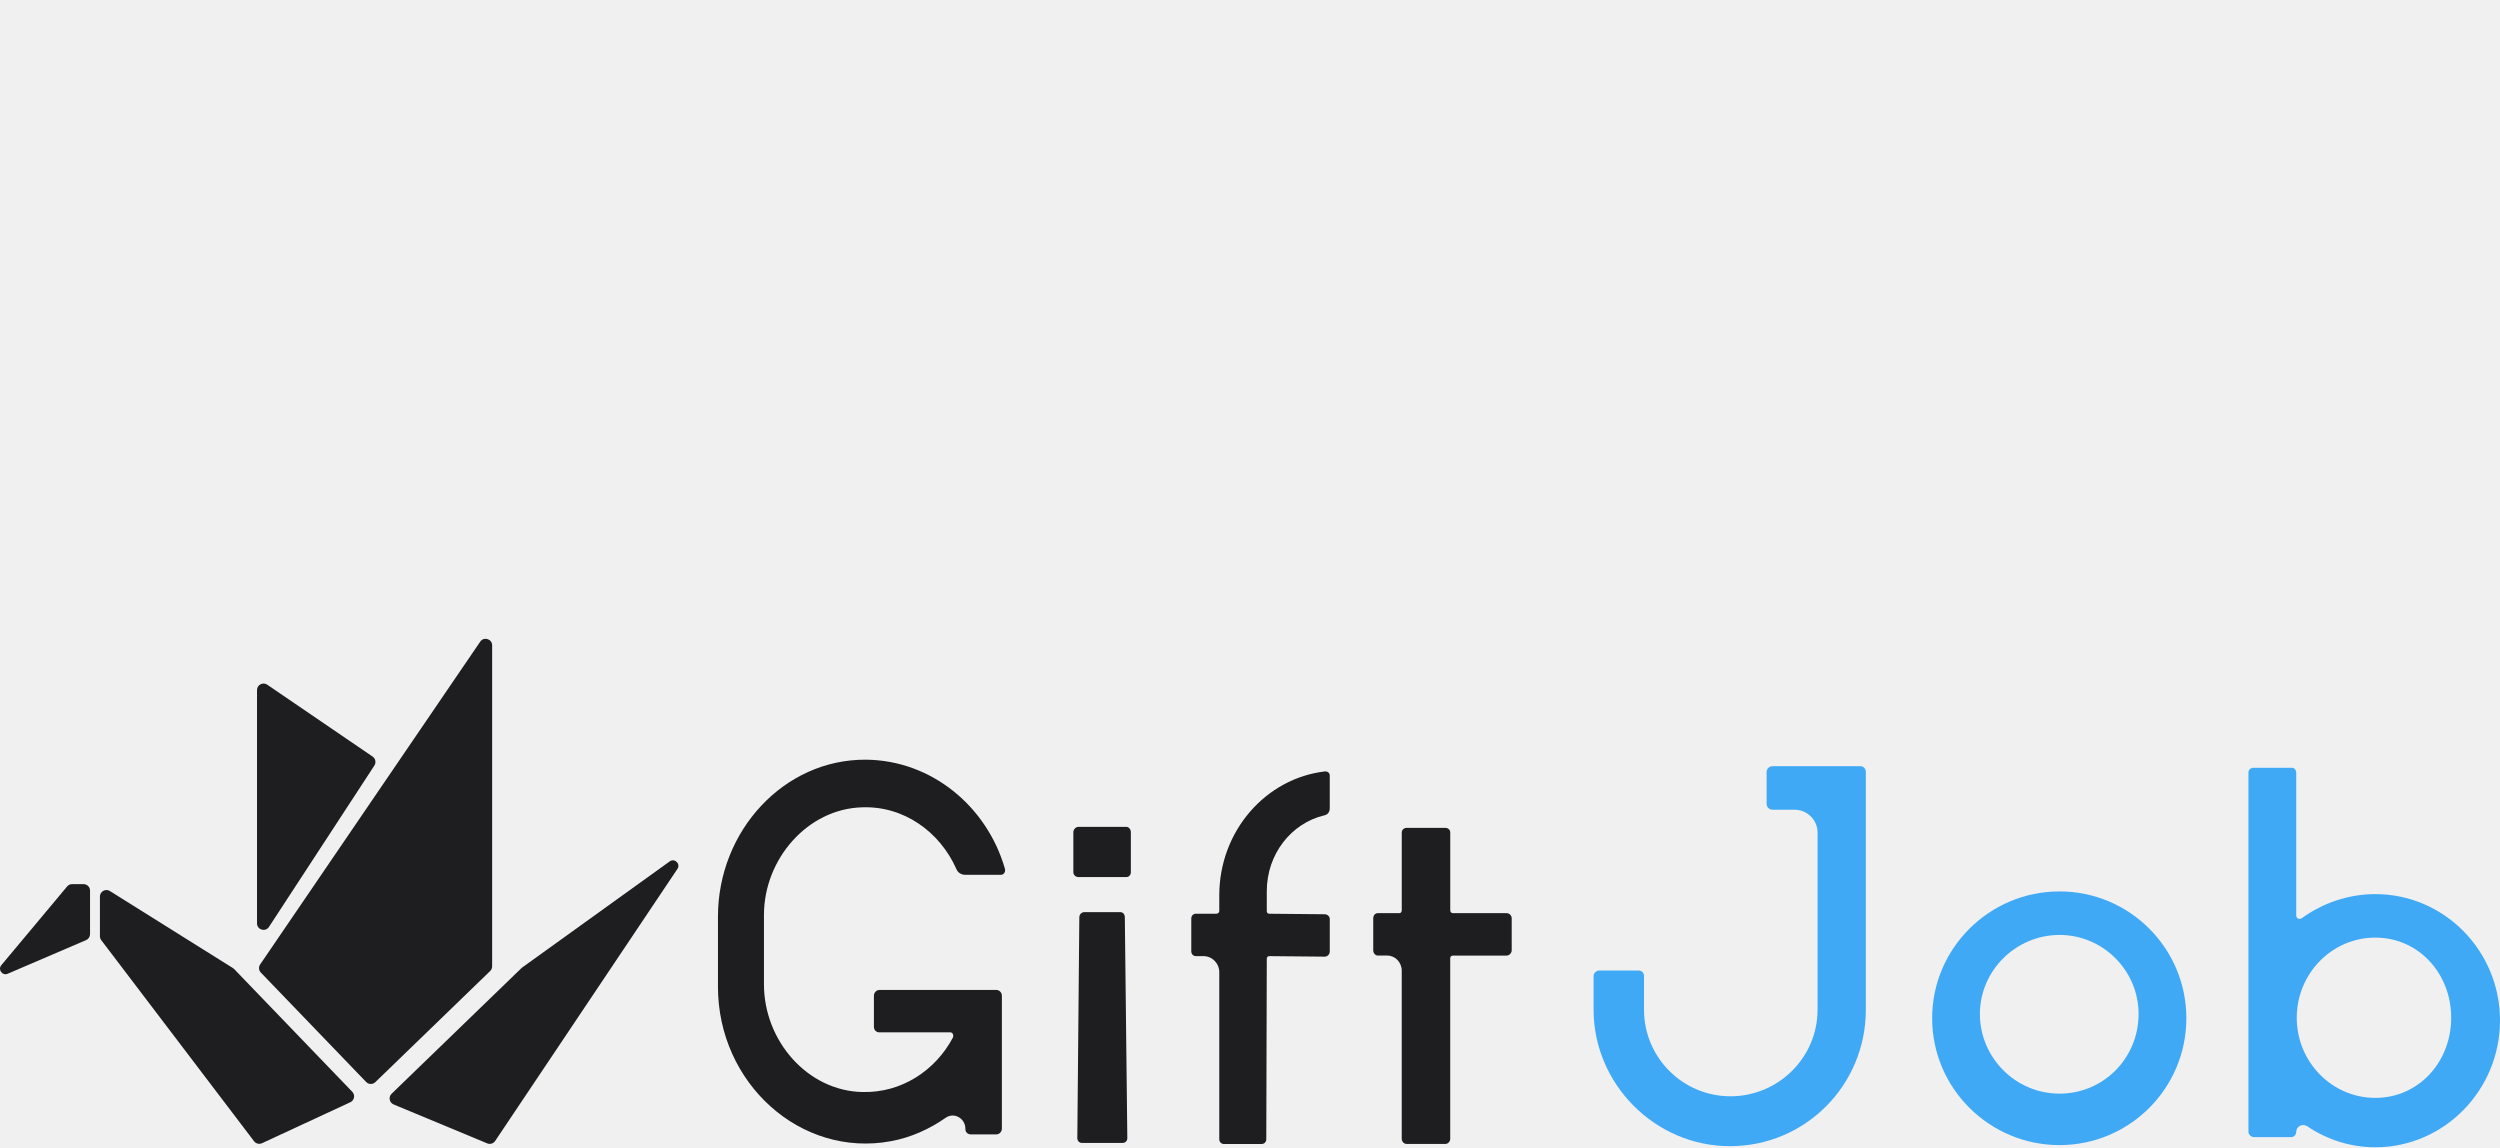
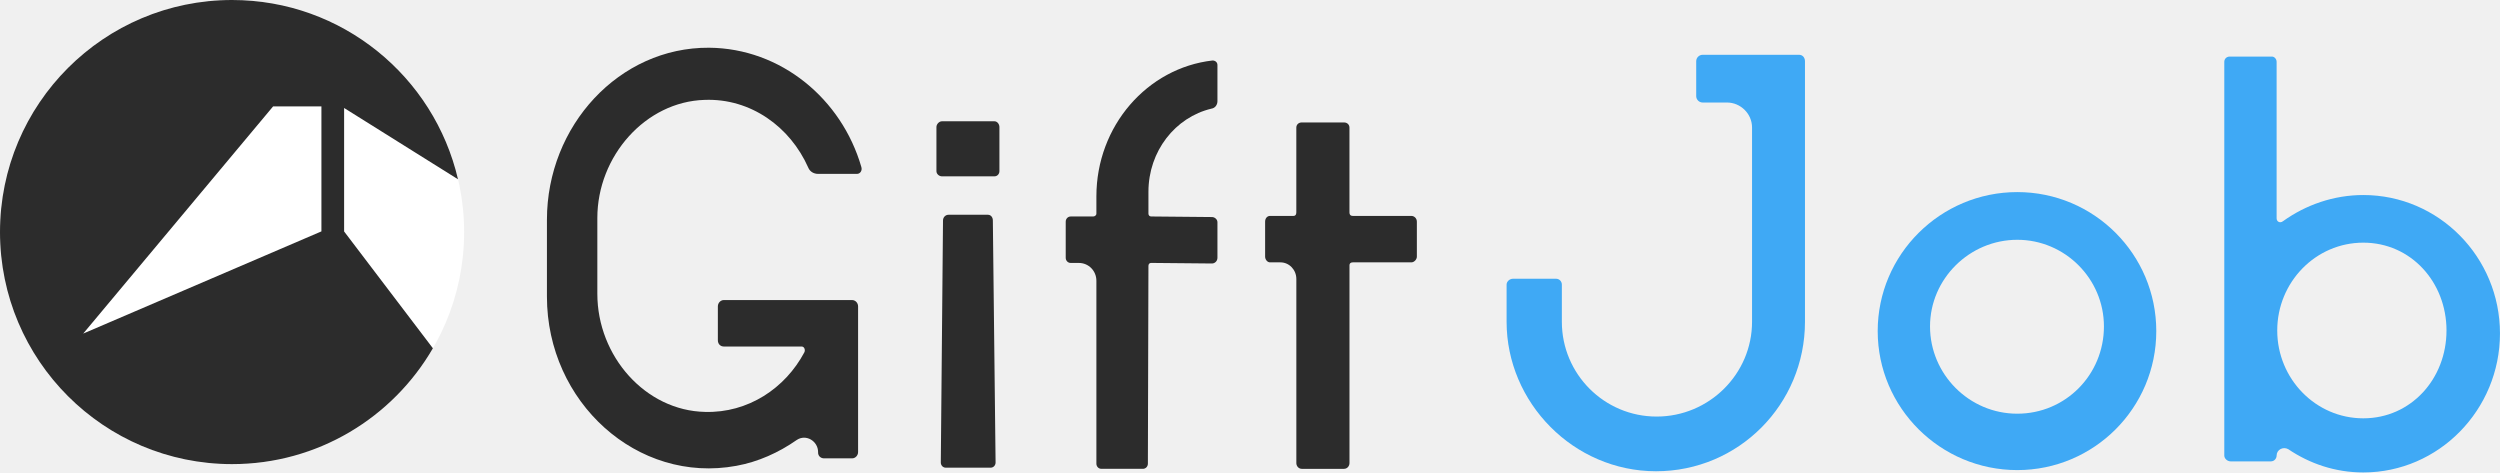
- <svg xmlns="http://www.w3.org/2000/svg" id="_レイヤー_1" data-name="レイヤー 1" viewBox="0 0 959.28 440.21">
+ <svg xmlns="http://www.w3.org/2000/svg" id="_レイヤー_2" data-name="レイヤー 2" viewBox="0 0 1080.75 204.23">
  <defs>
    <style>
      .cls-1 {
-         fill: #3fa9f5;
+         fill: #2c2c2c;
      }

-       .cls-1, .cls-2 {
+       .cls-1, .cls-2, .cls-3 {
        stroke-width: 0px;
      }

      .cls-2 {
-         fill: #1e1e21;
+         fill: #3fa9f5;
+       }
+ 
+       .cls-3 {
+         fill: #fff;
      }
    </style>
  </defs>
-   <path class="cls-2" d="m100.11,373.21l40.38,41.95c.96,1,2.55,1.02,3.54.06l44.05-42.63c.49-.47.76-1.12.76-1.8v-123.17c0-2.46-3.18-3.44-4.57-1.41l-84.44,123.85c-.67.98-.56,2.29.26,3.14Z" />
-   <path class="cls-2" d="m103.21,355.66l40.45-61.92c.74-1.14.44-2.67-.68-3.43l-40.45-27.59c-1.66-1.13-3.91.06-3.91,2.07v89.51c0,2.49,3.23,3.45,4.59,1.37Z" />
-   <path class="cls-2" d="m151.03,423.79l35.92,14.94c1.1.46,2.37.07,3.04-.92l69.95-104.4c1.3-1.95-1.07-4.25-2.97-2.88l-56.56,40.68c-.1.07-.19.15-.28.23l-49.87,48.24c-1.29,1.25-.88,3.41.78,4.11Z" />
-   <path class="cls-2" d="m100.52,438.67l33.91-15.73c1.56-.72,1.94-2.76.75-4l-45.29-47.06c-.14-.15-.3-.28-.47-.39l-47.25-29.59c-1.67-1.04-3.83.15-3.83,2.12v15.22c0,.55.18,1.08.51,1.51l58.63,77.15c.71.94,1.98,1.25,3.04.76Z" />
-   <path class="cls-2" d="m32.06,339.25h-4.39c-.74,0-1.44.33-1.92.9L.5,370.36c-1.42,1.7.41,4.15,2.44,3.28l30.1-12.91c.92-.39,1.51-1.3,1.51-2.3v-16.68c0-1.38-1.12-2.5-2.5-2.5Z" />
-   <path class="cls-2" d="m293.14,351.15v26.51c0,21.89,16.88,40.96,37.78,41.36,14.96.4,28-8.23,34.71-20.88.38-.8,0-2.01-.96-2.01h-27.23c-1.15,0-2.11-.8-2.11-2.21v-11.85c0-1.2.96-2.21,2.11-2.21h44.88c1.15,0,2.11,1,2.11,2.21v51c0,1.2-.96,2.21-2.11,2.21h-9.78c-1.15,0-2.11-.8-2.11-2.01v-.2c0-3.82-4.22-6.43-7.48-4.22-6.33,4.42-13.42,7.63-21.1,9.04-34.71,6.43-66.36-22.29-66.36-59.24v-26.91c0-32.93,25.31-60.44,56.77-60.24,25.12.2,46.41,17.87,53.32,41.77.38,1.2-.38,2.41-1.53,2.41h-13.62c-1.53,0-2.88-.8-3.45-2.21-6.33-14.26-20.14-24.3-36.25-23.69-20.71.6-37.59,19.68-37.59,41.36Z" />
-   <path class="cls-2" d="m432.19,317.27c.96,0,1.73,1,1.73,2.01v15.46c0,1-.77,1.81-1.73,1.81h-18.41c-.96,0-1.92-.8-1.92-1.81v-15.46c0-1,.96-2.01,1.92-2.01h18.41Zm.38,119.47c0,1-.77,1.81-1.73,1.81h-15.73c-.96,0-1.73-.8-1.73-1.81l.77-84.74c0-1.2.96-2.01,1.92-2.01h13.81c.96,0,1.73.8,1.73,2.01l.96,84.74Z" />
-   <path class="cls-2" d="m467.86,373.09c0-3.41-2.68-6.22-6.14-6.22h-2.88c-.96,0-1.73-.8-1.73-1.81v-12.65c0-1,.77-1.81,1.73-1.81h7.86c.58,0,1.15-.4,1.15-1v-6.02c0-24.7,17.84-44.98,40.66-47.59.96,0,1.73.6,1.73,1.61v12.65c0,1.2-.77,2.41-2.11,2.61-12.66,3.01-22.05,14.86-22.05,29.12v7.63c0,.6.38,1,.96,1l21.29.2c.96,0,1.92.8,1.92,1.81v12.45c0,1.2-.96,2.01-1.92,2.01l-21.29-.2c-.58,0-.96.4-.96,1l-.19,69.27c0,1-.77,1.81-1.73,1.81h-14.58c-.96,0-1.73-.8-1.73-1.81v-64.06Z" />
-   <path class="cls-2" d="m578.14,350.4c.96,0,1.92.8,1.92,2.01v12.25c0,1-.96,2.01-1.92,2.01h-20.52c-.77,0-1.15.4-1.15,1v69.27c0,1-.77,2.01-1.92,2.01h-14.77c-1.15,0-1.92-1-1.92-2.01v-64.46c0-3.21-2.49-5.82-5.56-5.82h-3.64c-.96,0-1.73-1-1.73-2.01v-12.25c0-1.2.77-2.01,1.73-2.01h8.25c.58,0,.96-.4.96-1.2v-29.72c0-1,.77-1.81,1.92-1.81h14.77c1.15,0,1.92.8,1.92,1.81v29.72c0,.8.38,1.2,1.15,1.2h20.52Z" />
+   <circle class="cls-3" cx="100.32" cy="100.32" r="100.32" />
+   <path class="cls-1" d="m148.76,100.06v-53.38l49.24,30.83C187.67,33.11,147.88,0,100.32,0,44.91,0,0,44.91,0,100.32s44.91,100.32,100.32,100.32c37.09,0,69.46-20.15,86.82-50.08l-38.37-50.49Zm-9.81-.03l-102.98,44.18L118.06,46h20.89v54.03Z" />
+   <path class="cls-1" d="m258.23,94.27v32.73c0,27.02,20.84,50.58,46.65,51.07,18.47.5,34.57-10.17,42.86-25.79.47-.99,0-2.48-1.18-2.48h-33.62c-1.42,0-2.61-.99-2.61-2.73v-14.63c0-1.49,1.18-2.73,2.61-2.73h55.41c1.42,0,2.6,1.24,2.6,2.73v62.98c0,1.49-1.18,2.73-2.6,2.73h-12.08c-1.42,0-2.61-.99-2.61-2.48v-.25c0-4.71-5.21-7.93-9.24-5.21-7.81,5.45-16.58,9.42-26.05,11.16-42.86,7.93-81.93-27.52-81.93-73.14v-33.22c0-40.66,31.26-74.63,70.09-74.38,31.02.25,57.31,22.07,65.83,51.57.47,1.49-.47,2.97-1.89,2.97h-16.81c-1.89,0-3.55-.99-4.26-2.73-7.81-17.6-24.86-30-44.76-29.26-25.57.74-46.41,24.3-46.41,51.07Z" />
+   <path class="cls-1" d="m429.92,52.43c1.18,0,2.13,1.24,2.13,2.48v19.09c0,1.24-.95,2.23-2.13,2.23h-22.73c-1.18,0-2.37-.99-2.37-2.23v-19.09c0-1.24,1.18-2.48,2.37-2.48h22.73Zm.47,147.52c0,1.24-.95,2.23-2.13,2.23h-19.42c-1.18,0-2.13-.99-2.13-2.23l.95-104.63c0-1.49,1.18-2.48,2.37-2.48h17.05c1.18,0,2.13.99,2.13,2.48l1.18,104.63Z" />
+   <path class="cls-1" d="m473.97,121.36c0-4.21-3.31-7.69-7.58-7.69h-3.55c-1.18,0-2.13-.99-2.13-2.23v-15.62c0-1.24.95-2.23,2.13-2.23h9.71c.71,0,1.42-.5,1.42-1.24v-7.44c0-30.49,22.02-55.54,50.2-58.76,1.18,0,2.13.75,2.13,1.98v15.62c0,1.49-.95,2.98-2.6,3.22-15.63,3.72-27.23,18.35-27.23,35.95v9.42c0,.74.47,1.24,1.18,1.24l26.28.25c1.18,0,2.37.99,2.37,2.23v15.37c0,1.49-1.18,2.48-2.37,2.48l-26.28-.25c-.71,0-1.18.5-1.18,1.24l-.24,85.54c0,1.24-.95,2.23-2.13,2.23h-18c-1.18,0-2.13-.99-2.13-2.23v-79.09Z" />
+   <path class="cls-1" d="m610.14,93.34c1.18,0,2.37.99,2.37,2.48v15.12c0,1.24-1.18,2.48-2.37,2.48h-25.34c-.95,0-1.42.5-1.42,1.24v85.54c0,1.24-.95,2.48-2.37,2.48h-18.23c-1.42,0-2.37-1.24-2.37-2.48v-79.59c0-3.97-3.08-7.19-6.87-7.19h-4.5c-1.18,0-2.13-1.24-2.13-2.48v-15.12c0-1.49.95-2.48,2.13-2.48h10.18c.71,0,1.18-.5,1.18-1.49v-36.69c0-1.24.95-2.23,2.37-2.23h18.23c1.42,0,2.37.99,2.37,2.23v36.69c0,.99.47,1.49,1.42,1.49h25.34Z" />
  <g>
-     <path class="cls-1" d="m677.86,296.24c0-1.22,1.02-2.24,2.24-2.24h33.8c1.22,0,2.04,1.02,2.04,2.24v91.23c0,28.92-23.21,52.33-52.13,52.33s-52.33-24.03-52.33-52.33v-13.03c0-1.02,1.02-2.04,2.24-2.04h15.07c1.22,0,2.04,1.02,2.04,2.04v13.03c0,18.33,14.87,33.19,33.19,33.19s33.4-14.87,33.4-33.19v-68.01c0-4.89-4.07-8.76-8.76-8.76h-8.55c-1.22,0-2.24-1.02-2.24-2.24v-12.22Z" />
-     <path class="cls-1" d="m838.93,390.72c0,26.88-21.79,48.67-48.67,48.67s-48.87-21.79-48.87-48.67,21.99-48.67,48.87-48.67,48.67,21.79,48.67,48.67Zm-18.33-1.63c0-16.7-13.64-30.34-30.34-30.34s-30.55,13.64-30.55,30.34,13.64,30.55,30.55,30.55,30.34-13.64,30.34-30.55Z" />
-     <path class="cls-1" d="m879.05,436.34h-14.05c-1.22,0-2.24-1.02-2.24-2.04v-137.86c0-1.02.81-1.83,1.83-1.83h14.87c.81,0,1.63.81,1.63,1.83v54.78c0,1.22,1.22,1.83,2.24,1.02,7.94-5.7,17.72-9.16,28.1-9.16,26.47,0,47.85,21.79,47.85,48.47s-21.38,48.67-47.85,48.67c-9.77,0-18.73-3.05-26.27-8.15-1.83-1.02-4.07.2-4.07,2.24,0,1.02-.81,2.04-2.04,2.04Zm32.38-15.07c16.7,0,29.12-13.85,29.12-30.75s-12.42-30.75-29.12-30.75-30.14,13.85-30.14,30.75,13.44,30.75,30.14,30.75Z" />
+     <path class="cls-2" d="m733.27,26.46c0-1.51,1.26-2.77,2.77-2.77h41.74c1.51,0,2.51,1.26,2.51,2.77v112.64c0,35.7-28.66,64.62-64.37,64.62s-64.62-29.67-64.62-64.62v-16.09c0-1.26,1.26-2.51,2.77-2.51h18.61c1.51,0,2.51,1.26,2.51,2.51v16.09c0,22.63,18.35,40.98,40.98,40.98s41.24-18.35,41.24-40.98V55.13c0-6.03-5.03-10.81-10.81-10.81h-10.56c-1.51,0-2.77-1.26-2.77-2.77v-15.09Z" />
+     <path class="cls-2" d="m932.16,143.13c0,33.19-26.9,60.09-60.09,60.09s-60.34-26.9-60.34-60.09,27.16-60.09,60.34-60.09,60.09,26.9,60.09,60.09Zm-22.63-2.01c0-20.62-16.85-37.46-37.46-37.46s-37.72,16.85-37.72,37.46,16.85,37.72,37.72,37.72,37.46-16.85,37.46-37.72Z" />
+     <path class="cls-2" d="m981.68,199.45h-17.35c-1.51,0-2.77-1.26-2.77-2.51V26.72c0-1.26,1.01-2.26,2.26-2.26h18.35c1.01,0,2.01,1.01,2.01,2.26v67.64c0,1.51,1.51,2.26,2.77,1.26,9.81-7.04,21.88-11.31,34.7-11.31,32.69,0,59.09,26.9,59.09,59.84s-26.4,60.09-59.09,60.09c-12.07,0-23.13-3.77-32.44-10.06-2.26-1.26-5.03.25-5.03,2.77,0,1.26-1.01,2.51-2.51,2.51Zm39.98-18.61c20.62,0,35.96-17.1,35.96-37.97s-15.34-37.97-35.96-37.97-37.21,17.1-37.21,37.97,16.6,37.97,37.21,37.97Z" />
  </g>
</svg>
